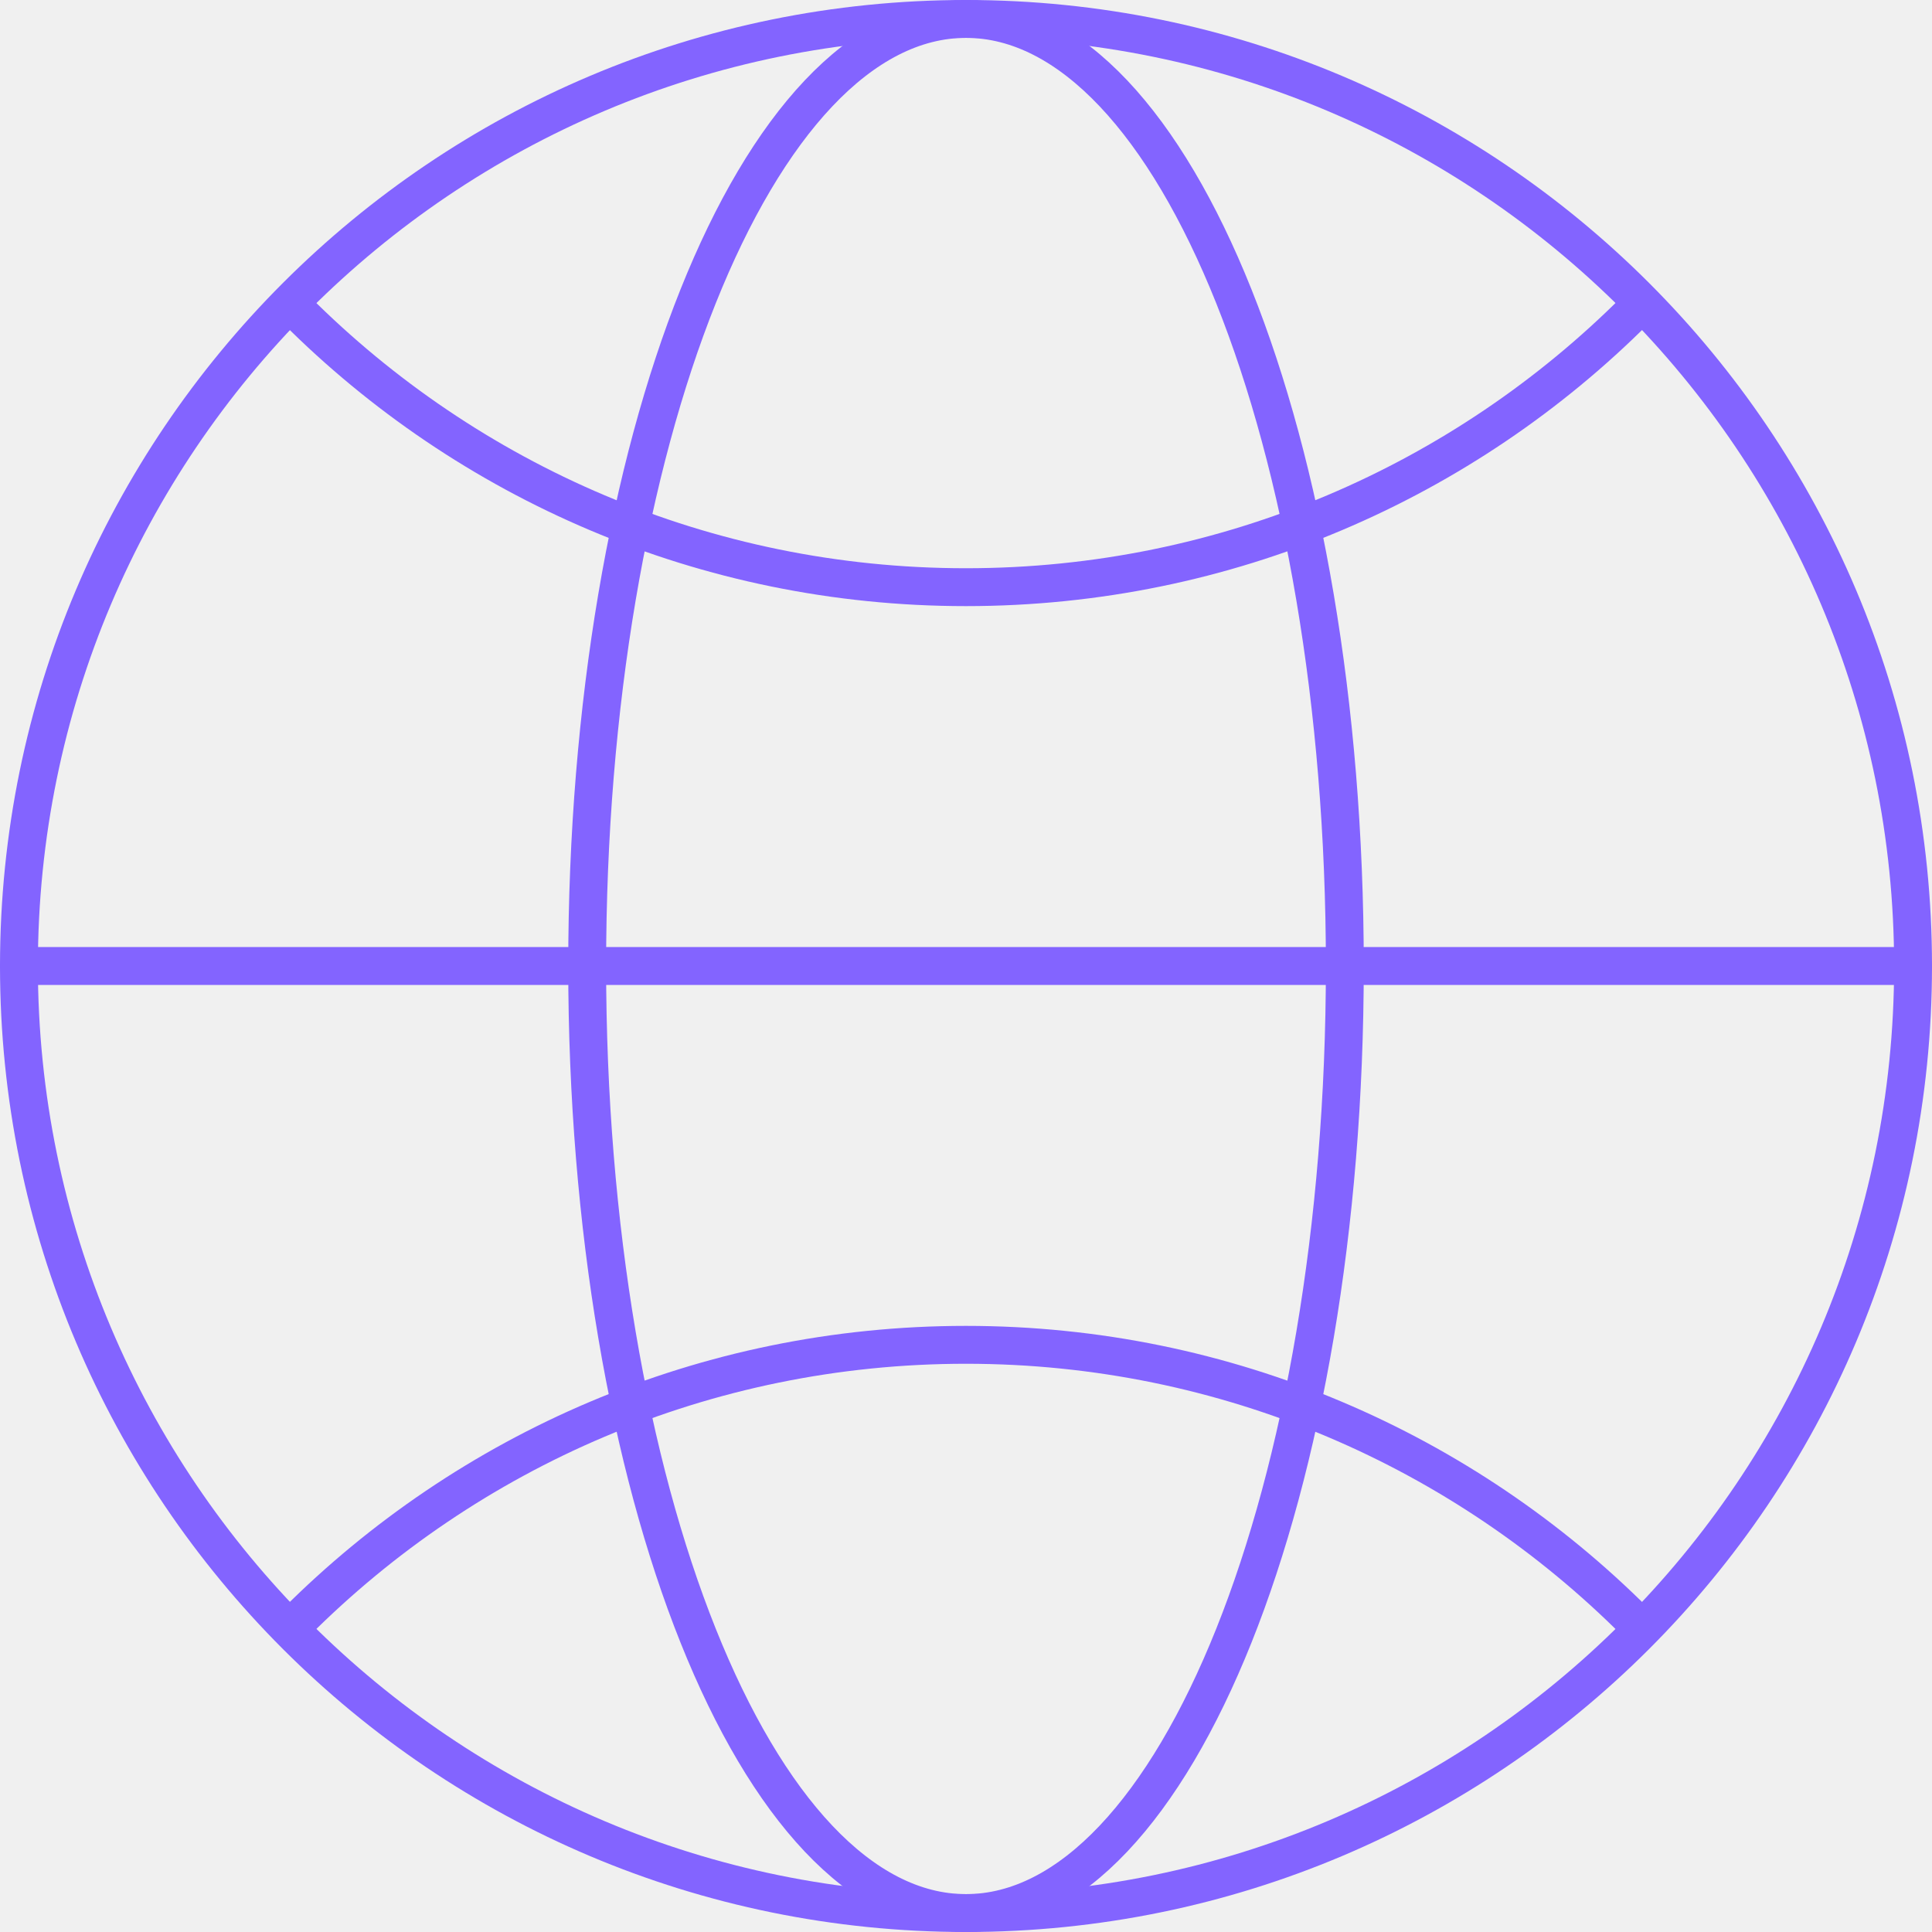
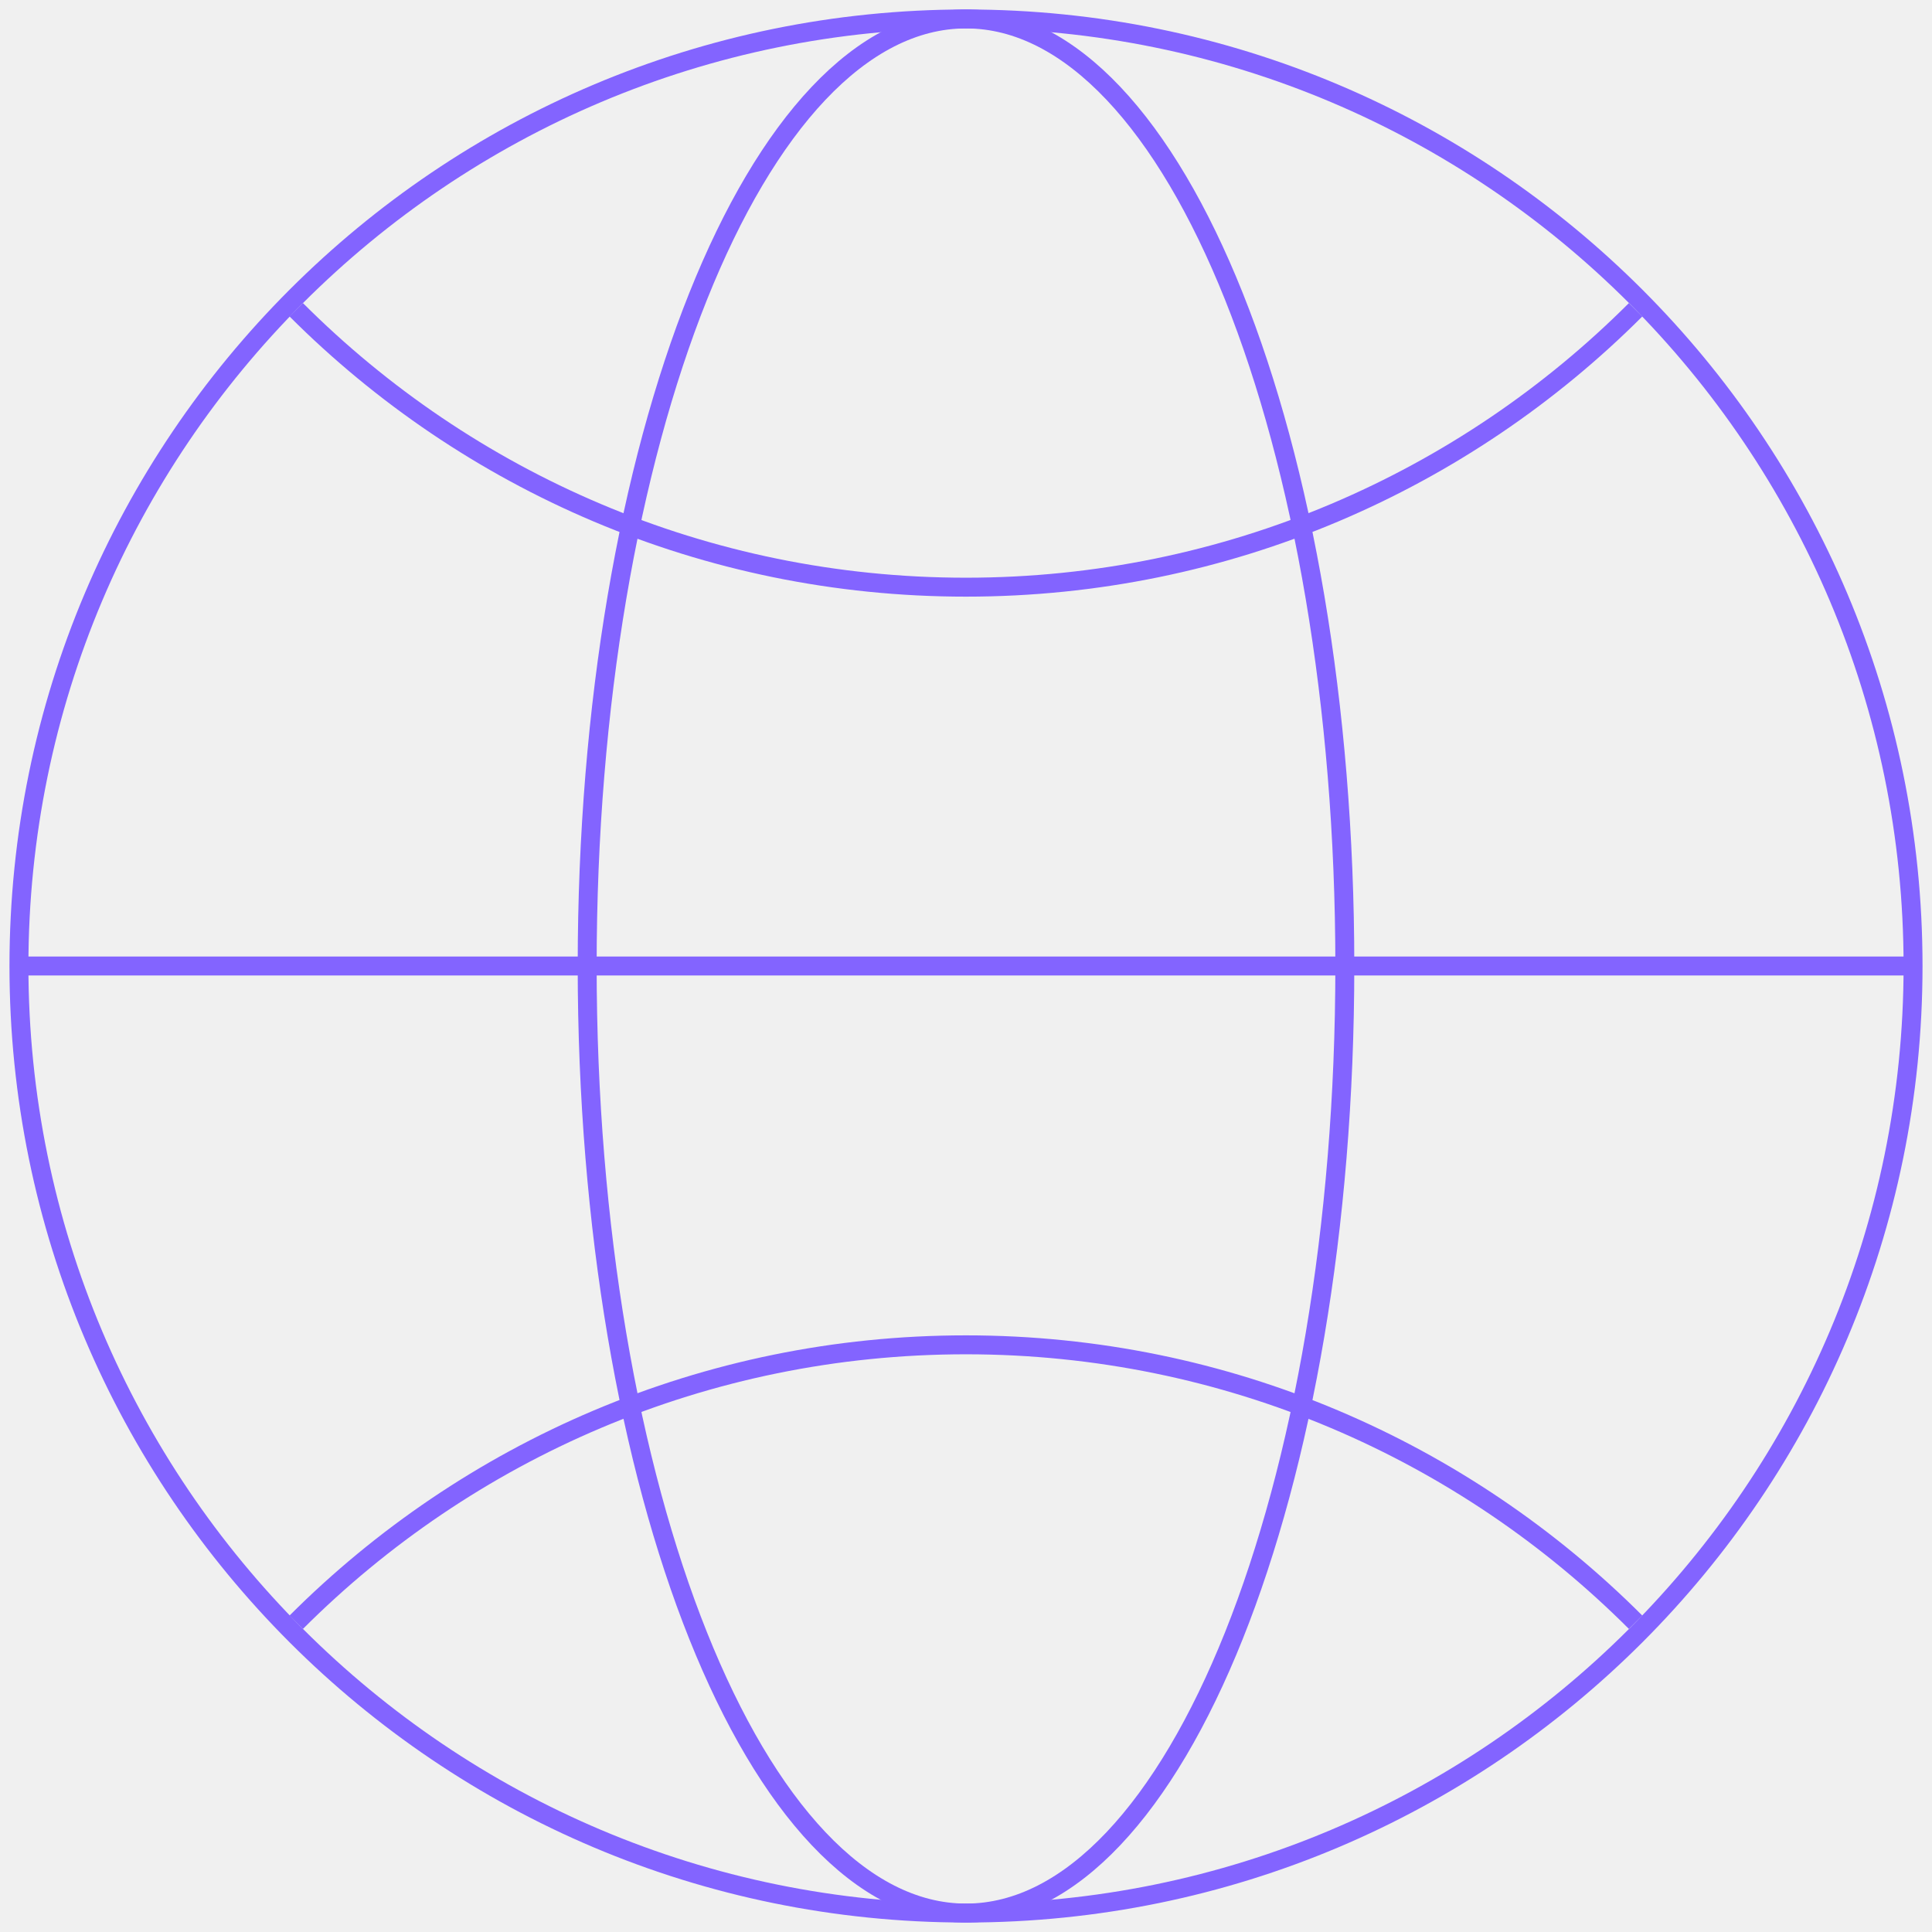
<svg xmlns="http://www.w3.org/2000/svg" width="102" height="102" viewBox="0 0 102 102" fill="none">
  <g clip-path="url(#clip0_1_3083)">
-     <path fill-rule="evenodd" clip-rule="evenodd" d="M51 101C78.614 101 101 78.614 101 51C101 23.386 78.614 1 51 1C23.386 1 1 23.386 1 51C1 78.614 23.386 101 51 101Z" stroke="#8364FF" stroke-width="2" stroke-linecap="round" stroke-linejoin="round" />
-     <path d="M1 51H101" stroke="#8364FF" stroke-width="2" stroke-linecap="round" stroke-linejoin="round" />
-     <path fill-rule="evenodd" clip-rule="evenodd" d="M51 101C62.046 101 71 78.614 71 51C71 23.386 62.046 1 51 1C39.954 1 31 23.386 31 51C31 78.614 39.954 101 51 101Z" stroke="#8364FF" stroke-width="2" stroke-linecap="round" stroke-linejoin="round" />
-     <path d="M15.641 16.355C24.689 25.404 37.189 31 50.996 31C64.803 31 77.303 25.404 86.351 16.355" stroke="#8364FF" stroke-width="2" stroke-linecap="round" stroke-linejoin="round" />
-     <path d="M86.351 85.645C77.303 76.597 64.803 71 50.996 71C37.189 71 24.689 76.597 15.641 85.645" stroke="#8364FF" stroke-width="2" stroke-linecap="round" stroke-linejoin="round" />
+     <path fillRule="evenodd" clipRule="evenodd" d="M51 101C78.614 101 101 78.614 101 51C101 23.386 78.614 1 51 1C23.386 1 1 23.386 1 51C1 78.614 23.386 101 51 101Z" stroke="#8364FF" strokeWidth="2" strokeLinecap="round" strokeLinejoin="round" />
+     <path d="M1 51H101" stroke="#8364FF" strokeWidth="2" strokeLinecap="round" strokeLinejoin="round" />
+     <path fillRule="evenodd" clipRule="evenodd" d="M51 101C62.046 101 71 78.614 71 51C71 23.386 62.046 1 51 1C39.954 1 31 23.386 31 51C31 78.614 39.954 101 51 101Z" stroke="#8364FF" strokeWidth="2" strokeLinecap="round" strokeLinejoin="round" />
+     <path d="M15.641 16.355C24.689 25.404 37.189 31 50.996 31C64.803 31 77.303 25.404 86.351 16.355" stroke="#8364FF" strokeWidth="2" strokeLinecap="round" strokeLinejoin="round" />
+     <path d="M86.351 85.645C77.303 76.597 64.803 71 50.996 71C37.189 71 24.689 76.597 15.641 85.645" stroke="#8364FF" strokeWidth="2" strokeLinecap="round" strokeLinejoin="round" />
  </g>
  <defs>
    <clipPath id="clip0_1_3083">
      <rect width="102" height="102" fill="white" />
    </clipPath>
  </defs>
</svg>
